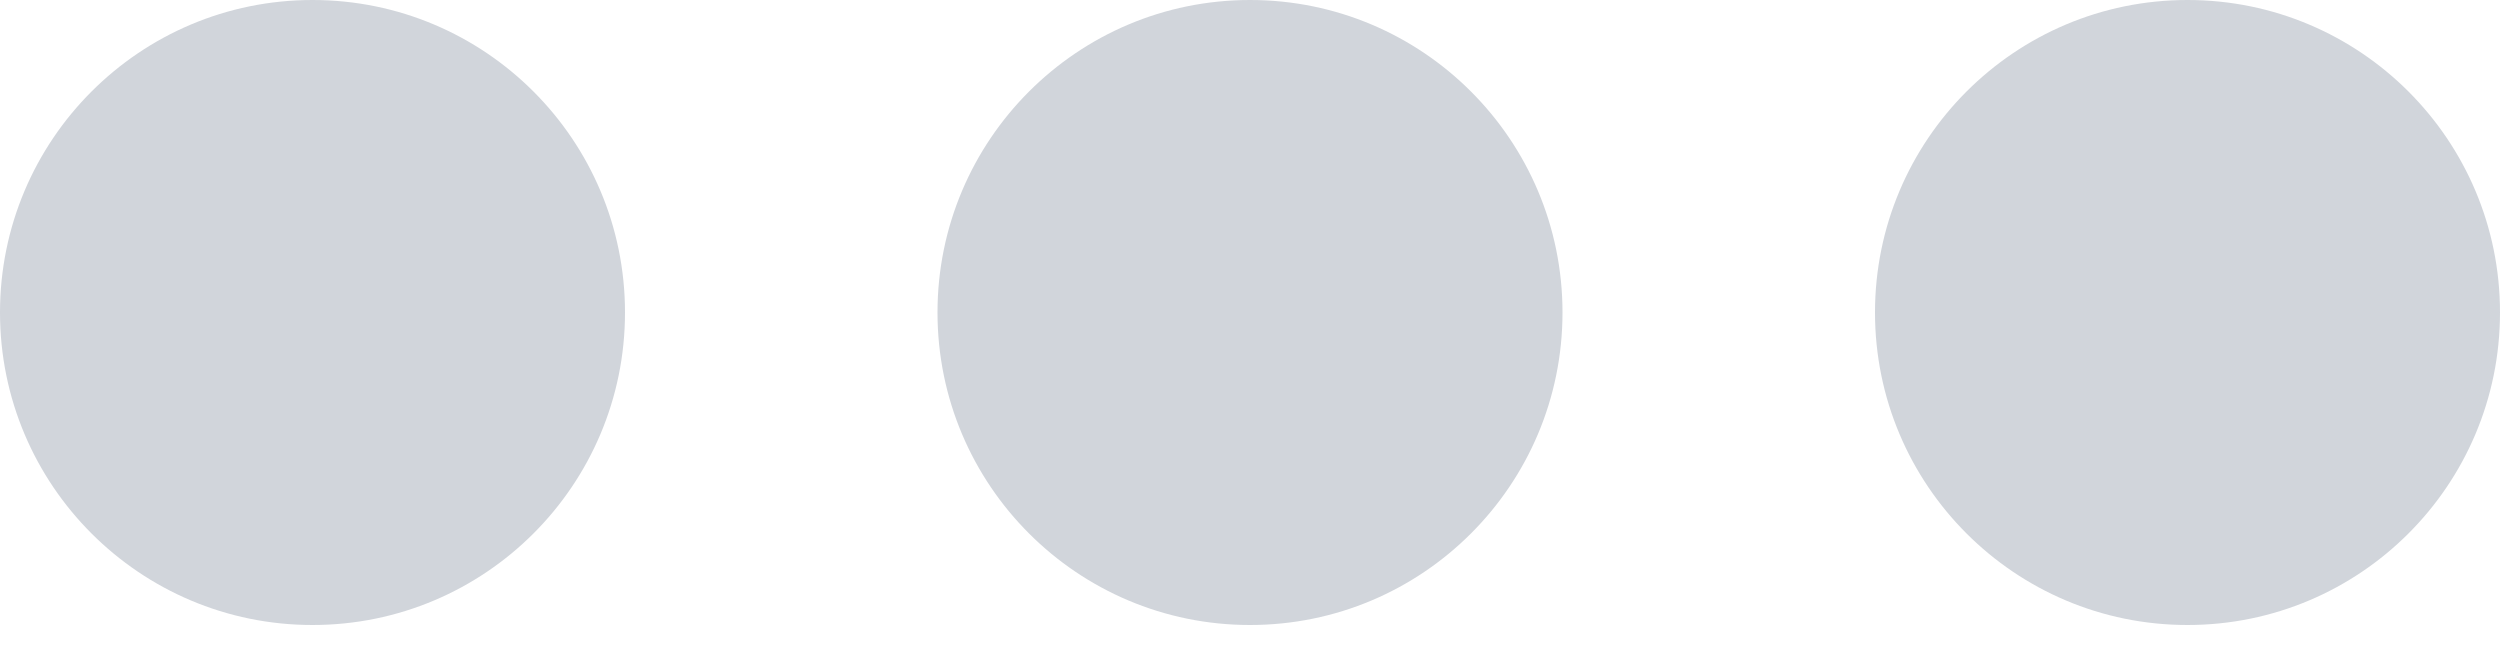
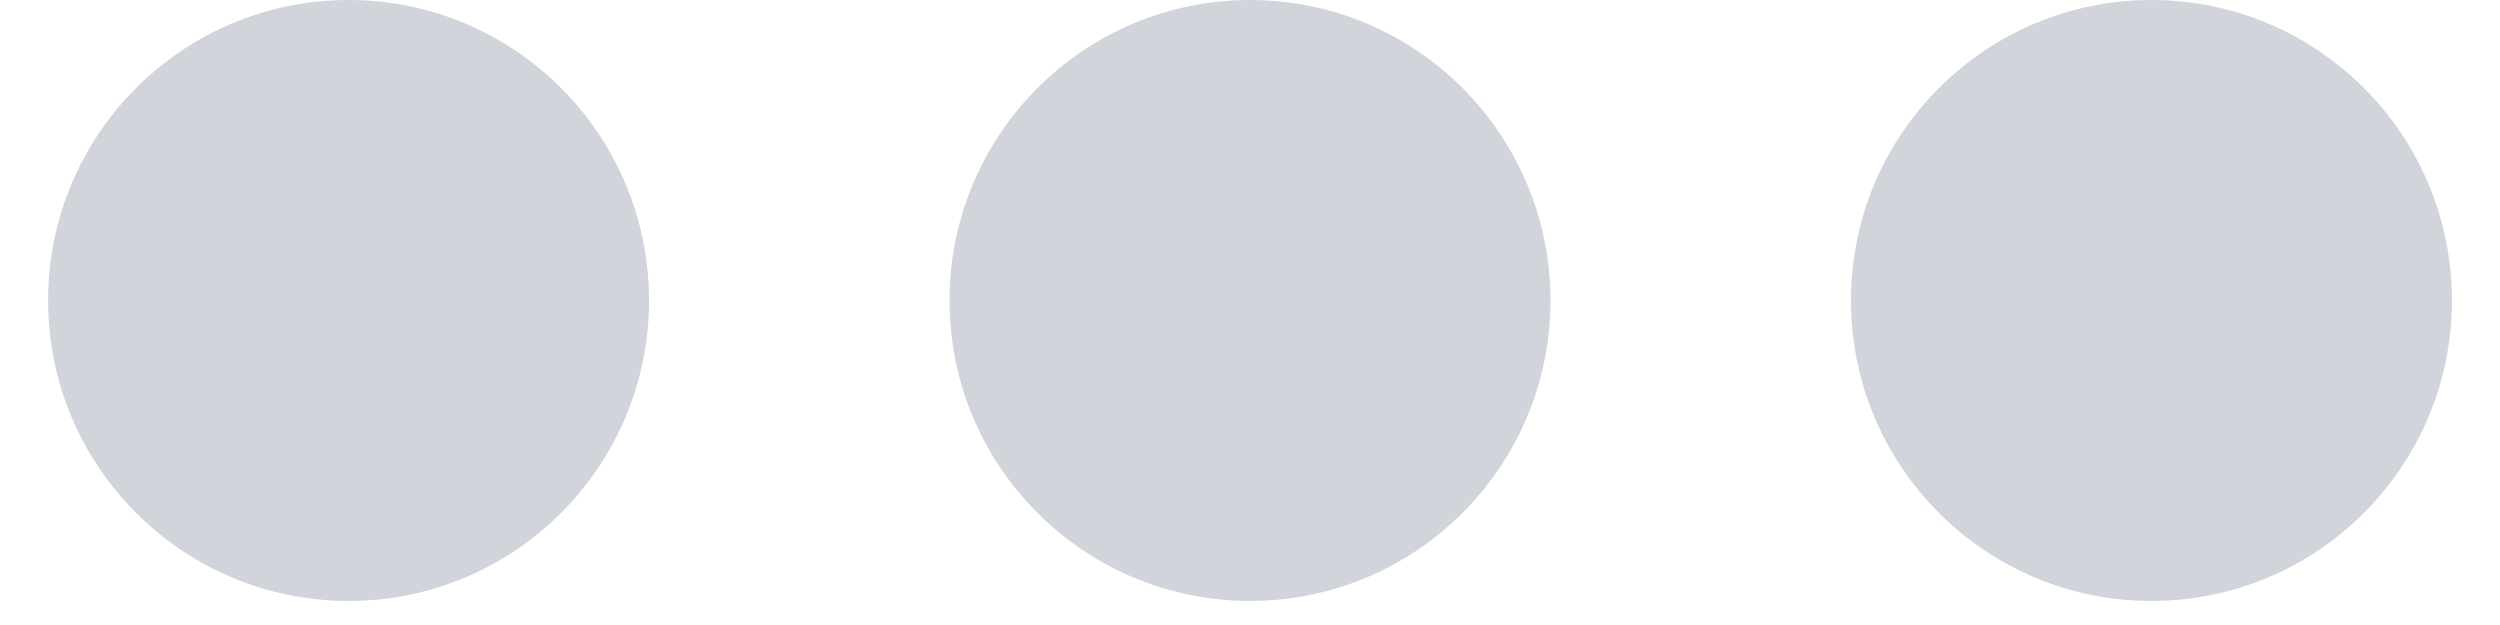
- <svg xmlns="http://www.w3.org/2000/svg" width="50" height="13" viewBox="0 0 50 13" fill="none">
+ <svg xmlns="http://www.w3.org/2000/svg" width="20px" height="5px" viewBox="0 0 50 13" fill="none">
  <path d="M12.5 6.25C12.5 9.702 9.702 12.5 6.25 12.5C2.798 12.5 0 9.702 0 6.25C0 2.798 2.798 0 6.25 0C9.702 0 12.5 2.798 12.5 6.25Z" fill="#D1D5DB" />
  <path d="M31.25 6.25C31.25 9.702 28.452 12.5 25 12.5C21.548 12.5 18.75 9.702 18.75 6.25C18.75 2.798 21.548 0 25 0C28.452 0 31.25 2.798 31.25 6.25Z" fill="#D1D5DB" />
  <path d="M43.75 12.5C47.202 12.5 50 9.702 50 6.25C50 2.798 47.202 0 43.75 0C40.298 0 37.5 2.798 37.5 6.25C37.5 9.702 40.298 12.5 43.75 12.5Z" fill="#D1D5DB" />
</svg>
